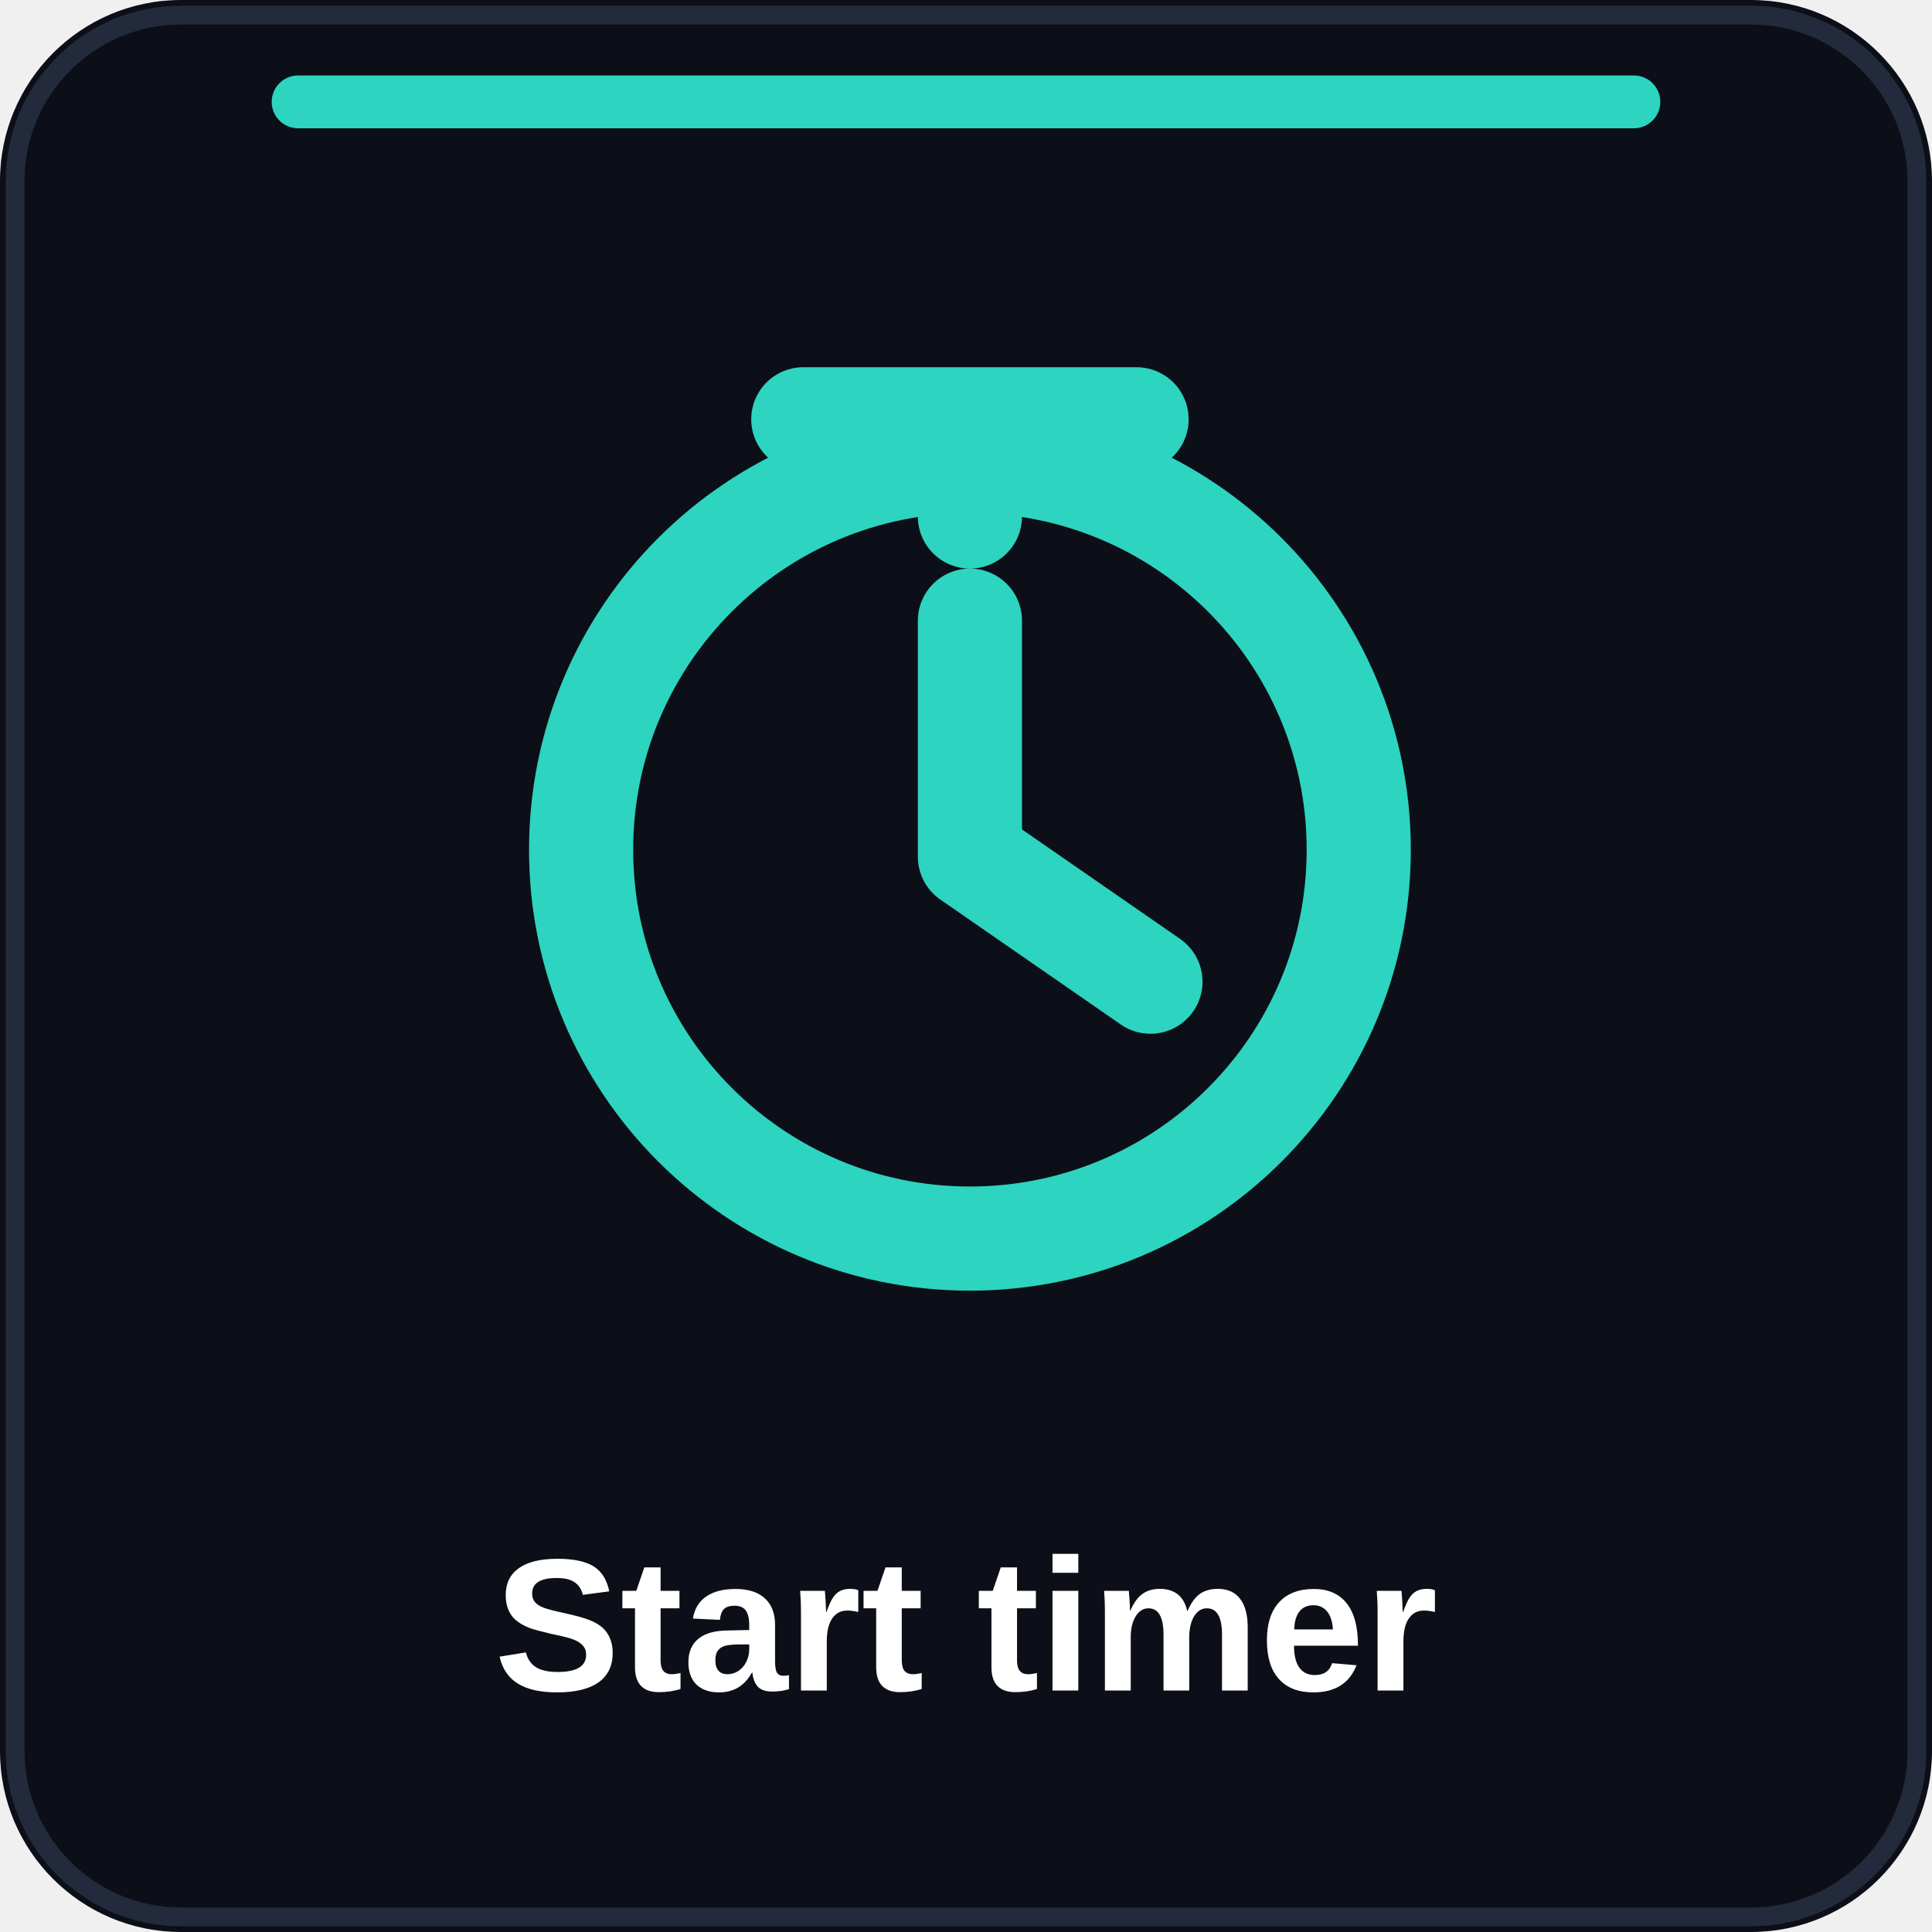
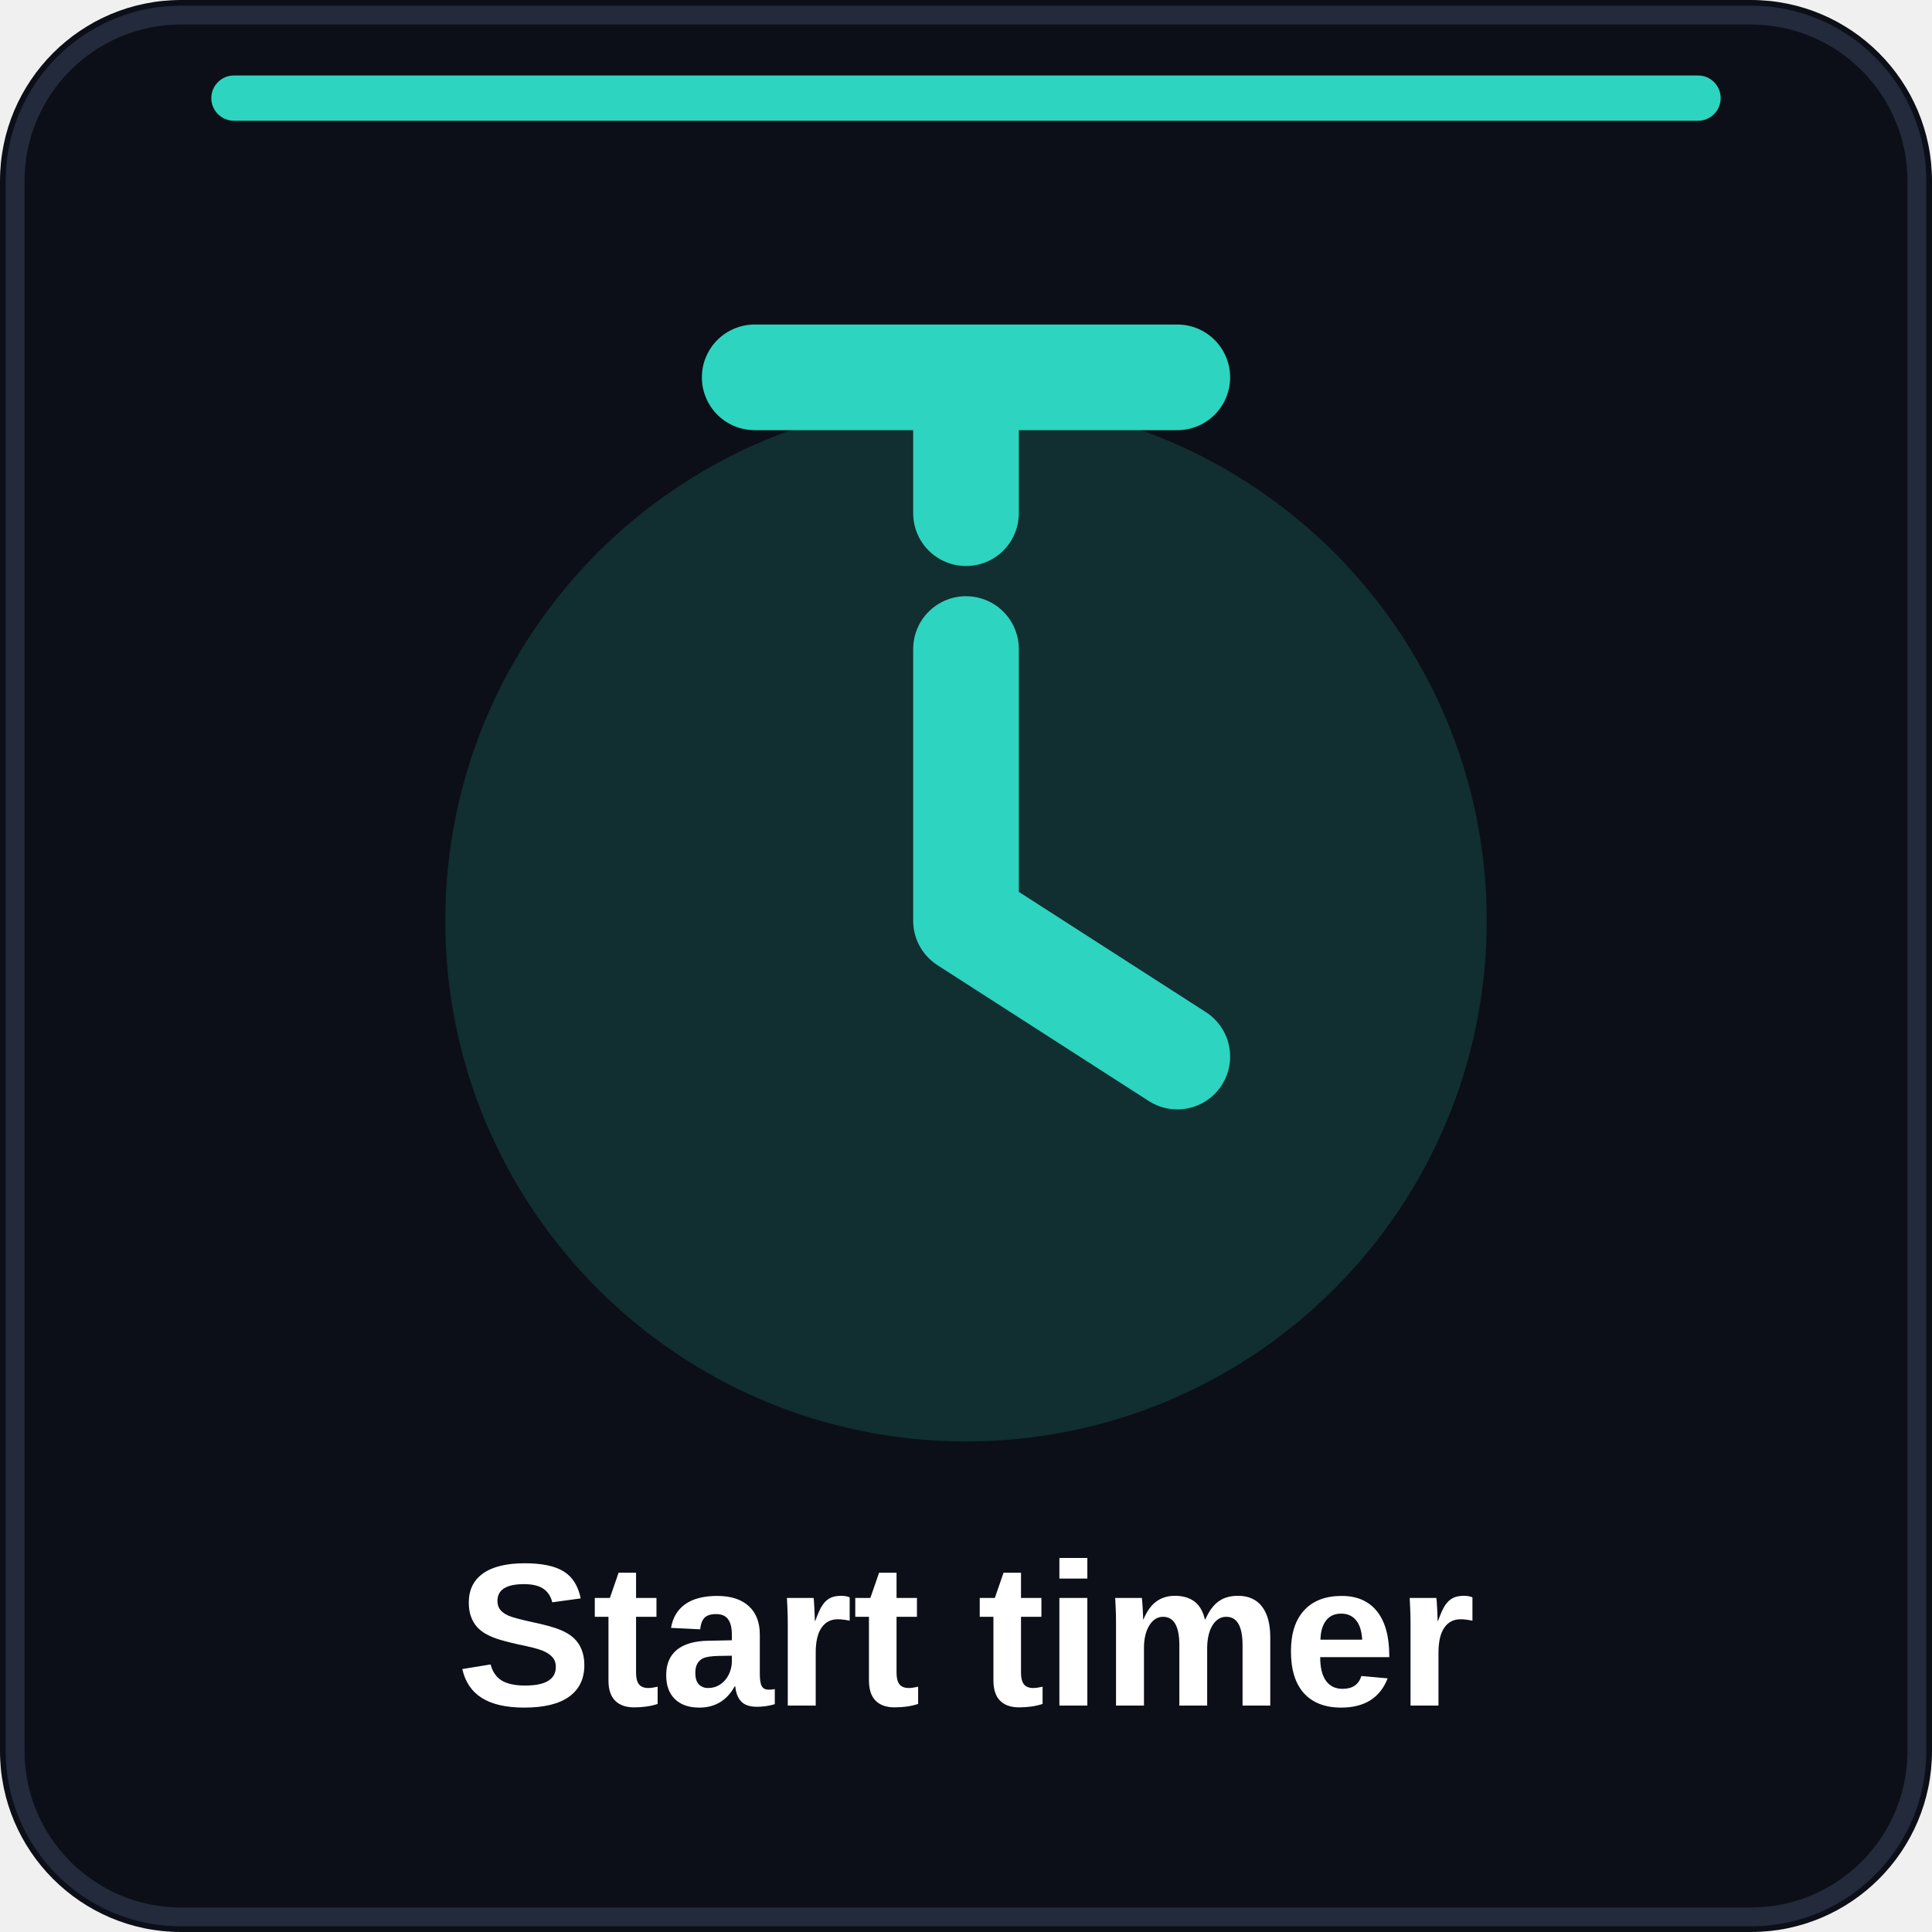
<svg xmlns="http://www.w3.org/2000/svg" width="256" height="256" viewBox="0 0 256 256">
  <rect width="256" height="256" rx="24" fill="#0C0F17" />
  <rect x="2" y="2" width="252" height="252" rx="22" fill="none" stroke="#222A3B" stroke-width="2.5" />
-   <rect x="36" y="10" width="184" height="7" rx="3.5" fill="#2DD4BF" />
-   <g transform="translate(31, 16) scale(0.92)">
-     <circle cx="106" cy="105" r="56" stroke="#2DD4BF" stroke-width="15" stroke-linecap="round" stroke-linejoin="round" fill="none" />
-     <path d="M106 72v34l26 18M82 43h48M106 43v14" stroke="#2DD4BF" stroke-width="15" stroke-linecap="round" stroke-linejoin="round" fill="none" />
+   <rect x="28" y="10" width="200" height="6" rx="3" fill="#2DD4BF" />
+   <g transform="translate(22, 14) scale(1.0)">
+     <circle cx="106" cy="108" r="62" fill="#2DD4BF" opacity=".16" stroke="#2DD4BF" stroke-width="14" stroke-linecap="round" stroke-linejoin="round" />
+     <path d="M106 72v36l28 18M78 36h56M106 36v18" stroke="#2DD4BF" stroke-width="14" stroke-linecap="round" stroke-linejoin="round" fill="none" />
  </g>
-   <text x="128" y="224" text-anchor="middle" fill="#FFFFFF" font-family="-apple-system, BlinkMacSystemFont, Arial, sans-serif" font-size="25" font-weight="900">Start timer</text>
+   <text x="128" y="226" text-anchor="middle" fill="#FFFFFF" font-family="-apple-system, BlinkMacSystemFont, Arial, sans-serif" font-size="27" font-weight="900">Start timer</text>
</svg>
